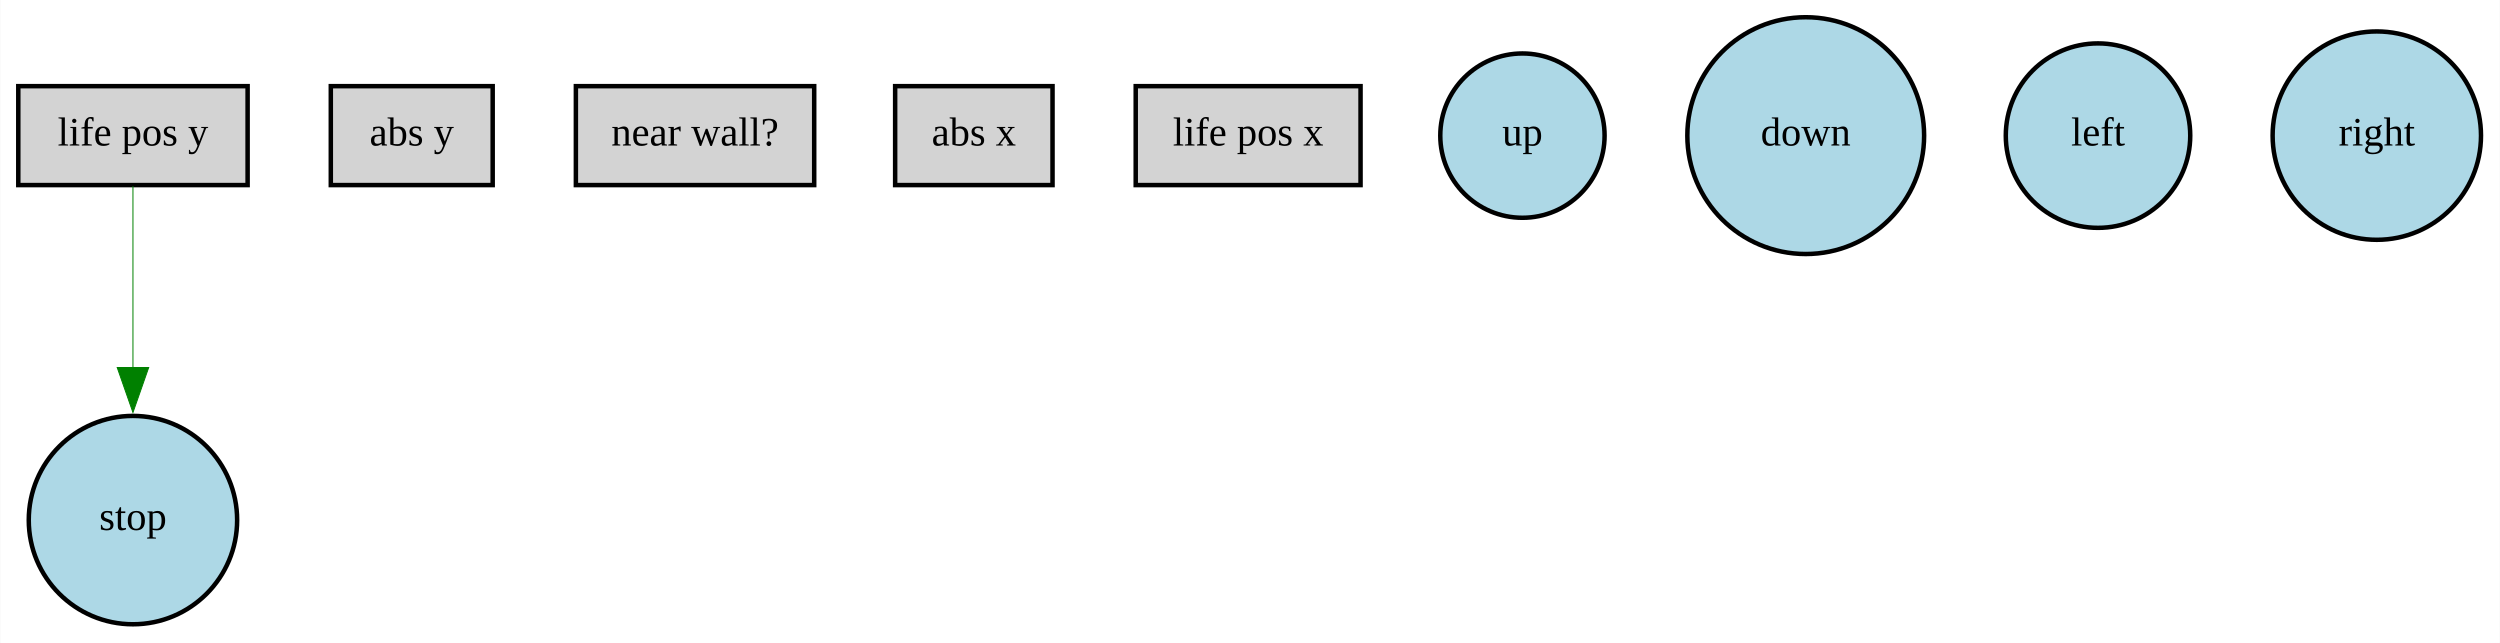
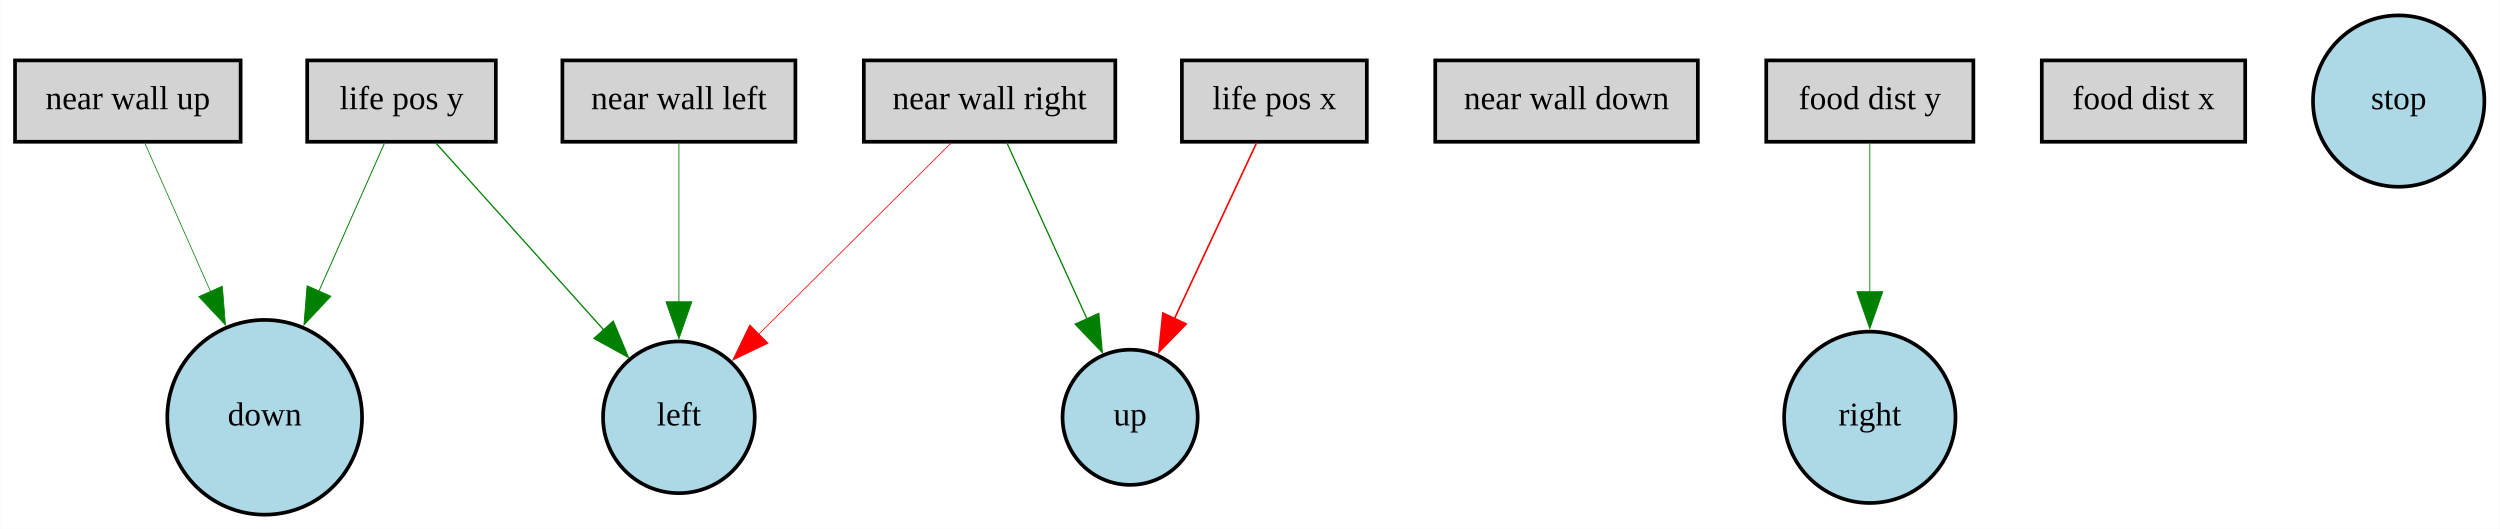
- <svg xmlns="http://www.w3.org/2000/svg" width="556pt" height="143pt" viewBox="0.00 0.00 555.83 142.99">
+ <svg xmlns="http://www.w3.org/2000/svg" width="676pt" height="143pt" viewBox="0.00 0.00 675.83 142.99">
  <g id="graph0" class="graph" transform="scale(1 1) rotate(0) translate(4 138.99)">
-     <polygon fill="white" stroke="none" points="-4,4 -4,-138.99 551.83,-138.99 551.83,4 -4,4" />
+     <polygon fill="white" stroke="none" points="-4,4 -4,-138.99 671.83,-138.99 671.83,4 -4,4" />
    <g id="node1" class="node">
-       <polygon fill="lightgray" stroke="black" points="51,-119.83 0,-119.83 0,-97.83 51,-97.83 51,-119.83" />
-       <text text-anchor="middle" x="25.5" y="-106.63" font-family="Times New Roman,serif" font-size="9.00">life pos y</text>
+       <polygon fill="lightgray" stroke="black" points="130,-122.66 79,-122.66 79,-100.66 130,-100.66 130,-122.66" />
+       <text text-anchor="middle" x="104.5" y="-109.46" font-family="Times New Roman,serif" font-size="9.00">life pos y</text>
+     </g>
+     <g id="node11" class="node">
+       <ellipse fill="lightblue" stroke="black" cx="67.5" cy="-26.16" rx="26.33" ry="26.33" />
+       <text text-anchor="middle" x="67.5" y="-23.96" font-family="Times New Roman,serif" font-size="9.00">down</text>
+     </g>
+     <g id="edge2" class="edge">
+       <path fill="none" stroke="green" stroke-width="0.26" d="M99.96,-100.42C95.5,-90.35 88.44,-74.42 82.05,-59.99" />
+       <polygon fill="green" stroke="green" stroke-width="0.26" points="85.38,-58.88 78.13,-51.15 78.98,-61.71 85.38,-58.88" />
+     </g>
+     <g id="node12" class="node">
+       <ellipse fill="lightblue" stroke="black" cx="179.5" cy="-26.16" rx="20.51" ry="20.51" />
+       <text text-anchor="middle" x="179.5" y="-23.96" font-family="Times New Roman,serif" font-size="9.00">left</text>
+     </g>
+     <g id="edge4" class="edge">
+       <path fill="none" stroke="green" stroke-width="0.35" d="M113.7,-100.42C124.99,-87.85 144.48,-66.16 159.32,-49.63" />
+       <polygon fill="green" stroke="green" stroke-width="0.35" points="161.75,-52.16 165.83,-42.38 156.54,-47.48 161.75,-52.16" />
+     </g>
+     <g id="node2" class="node">
+       <polygon fill="lightgray" stroke="black" points="455,-122.66 384,-122.66 384,-100.66 455,-100.66 455,-122.66" />
+       <text text-anchor="middle" x="419.5" y="-109.46" font-family="Times New Roman,serif" font-size="9.00">near wall down</text>
+     </g>
+     <g id="node3" class="node">
+       <polygon fill="lightgray" stroke="black" points="529.5,-122.66 473.5,-122.66 473.5,-100.66 529.5,-100.66 529.5,-122.66" />
+       <text text-anchor="middle" x="501.5" y="-109.46" font-family="Times New Roman,serif" font-size="9.00">food dist y</text>
+     </g>
+     <g id="node13" class="node">
+       <ellipse fill="lightblue" stroke="black" cx="501.5" cy="-26.16" rx="23.17" ry="23.17" />
+       <text text-anchor="middle" x="501.5" y="-23.96" font-family="Times New Roman,serif" font-size="9.00">right</text>
+     </g>
+     <g id="edge8" class="edge">
+       <path fill="none" stroke="green" stroke-width="0.24" d="M501.5,-100.42C501.5,-90.33 501.5,-74.36 501.5,-59.91" />
+       <polygon fill="green" stroke="green" stroke-width="0.24" points="505,-60.12 501.5,-50.12 498,-60.12 505,-60.12" />
+     </g>
+     <g id="node4" class="node">
+       <polygon fill="lightgray" stroke="black" points="61,-122.66 0,-122.66 0,-100.66 61,-100.66 61,-122.66" />
+       <text text-anchor="middle" x="30.5" y="-109.46" font-family="Times New Roman,serif" font-size="9.00">near wall up</text>
+     </g>
+     <g id="edge5" class="edge">
+       <path fill="none" stroke="green" stroke-width="0.2" d="M35.04,-100.42C39.5,-90.35 46.56,-74.42 52.95,-59.99" />
+       <polygon fill="green" stroke="green" stroke-width="0.2" points="56.06,-61.63 56.91,-51.07 49.66,-58.79 56.06,-61.63" />
+     </g>
+     <g id="node5" class="node">
+       <polygon fill="lightgray" stroke="black" points="603,-122.66 548,-122.66 548,-100.66 603,-100.66 603,-122.66" />
+       <text text-anchor="middle" x="575.5" y="-109.46" font-family="Times New Roman,serif" font-size="9.00">food dist x</text>
    </g>
    <g id="node6" class="node">
-       <ellipse fill="lightblue" stroke="black" cx="25.5" cy="-23.33" rx="23.17" ry="23.17" />
-       <text text-anchor="middle" x="25.5" y="-21.13" font-family="Times New Roman,serif" font-size="9.00">stop</text>
+       <polygon fill="lightgray" stroke="black" points="297.5,-122.66 229.5,-122.66 229.5,-100.66 297.5,-100.66 297.5,-122.66" />
+       <text text-anchor="middle" x="263.5" y="-109.46" font-family="Times New Roman,serif" font-size="9.00">near wall right</text>
+     </g>
+     <g id="node10" class="node">
+       <ellipse fill="lightblue" stroke="black" cx="301.5" cy="-26.16" rx="18.27" ry="18.27" />
+       <text text-anchor="middle" x="301.5" y="-23.96" font-family="Times New Roman,serif" font-size="9.00">up</text>
    </g>
    <g id="edge1" class="edge">
-       <path fill="none" stroke="green" stroke-width="0.22" d="M25.5,-97.59C25.5,-87.5 25.5,-71.54 25.5,-57.08" />
-       <polygon fill="green" stroke="green" stroke-width="0.22" points="29,-57.26 25.5,-47.26 22,-57.26 29,-57.26" />
+       <path fill="none" stroke="green" stroke-width="0.35" d="M268.16,-100.42C273.54,-88.59 282.6,-68.7 289.91,-52.62" />
+       <polygon fill="green" stroke="green" stroke-width="0.35" points="293.02,-54.25 293.97,-43.7 286.65,-51.35 293.02,-54.25" />
    </g>
-     <g id="node2" class="node">
-       <polygon fill="lightgray" stroke="black" points="105.5,-119.83 69.5,-119.83 69.5,-97.83 105.5,-97.83 105.5,-119.83" />
-       <text text-anchor="middle" x="87.5" y="-106.63" font-family="Times New Roman,serif" font-size="9.00">abs y</text>
-     </g>
-     <g id="node3" class="node">
-       <polygon fill="lightgray" stroke="black" points="177,-119.83 124,-119.83 124,-97.83 177,-97.83 177,-119.83" />
-       <text text-anchor="middle" x="150.5" y="-106.63" font-family="Times New Roman,serif" font-size="9.00">near wall?</text>
-     </g>
-     <g id="node4" class="node">
-       <polygon fill="lightgray" stroke="black" points="230,-119.83 195,-119.83 195,-97.83 230,-97.83 230,-119.83" />
-       <text text-anchor="middle" x="212.5" y="-106.63" font-family="Times New Roman,serif" font-size="9.00">abs x</text>
-     </g>
-     <g id="node5" class="node">
-       <polygon fill="lightgray" stroke="black" points="298.5,-119.83 248.5,-119.83 248.5,-97.83 298.5,-97.83 298.5,-119.83" />
-       <text text-anchor="middle" x="273.5" y="-106.63" font-family="Times New Roman,serif" font-size="9.00">life pos x</text>
+     <g id="edge6" class="edge">
+       <path fill="none" stroke="red" stroke-width="0.21" d="M253.2,-100.42C240.28,-87.58 217.8,-65.24 201.06,-48.59" />
+       <polygon fill="red" stroke="red" stroke-width="0.21" points="203.61,-46.19 194.05,-41.62 198.67,-51.15 203.61,-46.19" />
    </g>
    <g id="node7" class="node">
-       <ellipse fill="lightblue" stroke="black" cx="334.5" cy="-108.83" rx="18.27" ry="18.27" />
-       <text text-anchor="middle" x="334.5" y="-106.63" font-family="Times New Roman,serif" font-size="9.00">up</text>
+       <polygon fill="lightgray" stroke="black" points="365.5,-122.66 315.5,-122.66 315.5,-100.66 365.5,-100.66 365.5,-122.66" />
+       <text text-anchor="middle" x="340.5" y="-109.46" font-family="Times New Roman,serif" font-size="9.00">life pos x</text>
+     </g>
+     <g id="edge3" class="edge">
+       <path fill="none" stroke="red" stroke-width="0.44" d="M335.72,-100.42C330.19,-88.59 320.9,-68.7 313.39,-52.62" />
+       <polygon fill="red" stroke="red" stroke-width="0.44" points="316.68,-51.4 309.28,-43.82 310.34,-54.36 316.68,-51.4" />
    </g>
    <g id="node8" class="node">
-       <ellipse fill="lightblue" stroke="black" cx="397.5" cy="-108.83" rx="26.33" ry="26.33" />
-       <text text-anchor="middle" x="397.5" y="-106.63" font-family="Times New Roman,serif" font-size="9.00">down</text>
+       <polygon fill="lightgray" stroke="black" points="211,-122.66 148,-122.66 148,-100.66 211,-100.66 211,-122.66" />
+       <text text-anchor="middle" x="179.5" y="-109.46" font-family="Times New Roman,serif" font-size="9.00">near wall left</text>
+     </g>
+     <g id="edge7" class="edge">
+       <path fill="none" stroke="green" stroke-width="0.23" d="M179.5,-100.42C179.5,-89.67 179.5,-72.24 179.5,-57.08" />
+       <polygon fill="green" stroke="green" stroke-width="0.23" points="183,-57.4 179.5,-47.4 176,-57.4 183,-57.4" />
    </g>
    <g id="node9" class="node">
-       <ellipse fill="lightblue" stroke="black" cx="462.5" cy="-108.83" rx="20.51" ry="20.51" />
-       <text text-anchor="middle" x="462.5" y="-106.63" font-family="Times New Roman,serif" font-size="9.00">left</text>
-     </g>
-     <g id="node10" class="node">
-       <ellipse fill="lightblue" stroke="black" cx="524.5" cy="-108.83" rx="23.17" ry="23.17" />
-       <text text-anchor="middle" x="524.5" y="-106.63" font-family="Times New Roman,serif" font-size="9.00">right</text>
+       <ellipse fill="lightblue" stroke="black" cx="644.5" cy="-111.66" rx="23.17" ry="23.17" />
+       <text text-anchor="middle" x="644.5" y="-109.46" font-family="Times New Roman,serif" font-size="9.00">stop</text>
    </g>
  </g>
</svg>
